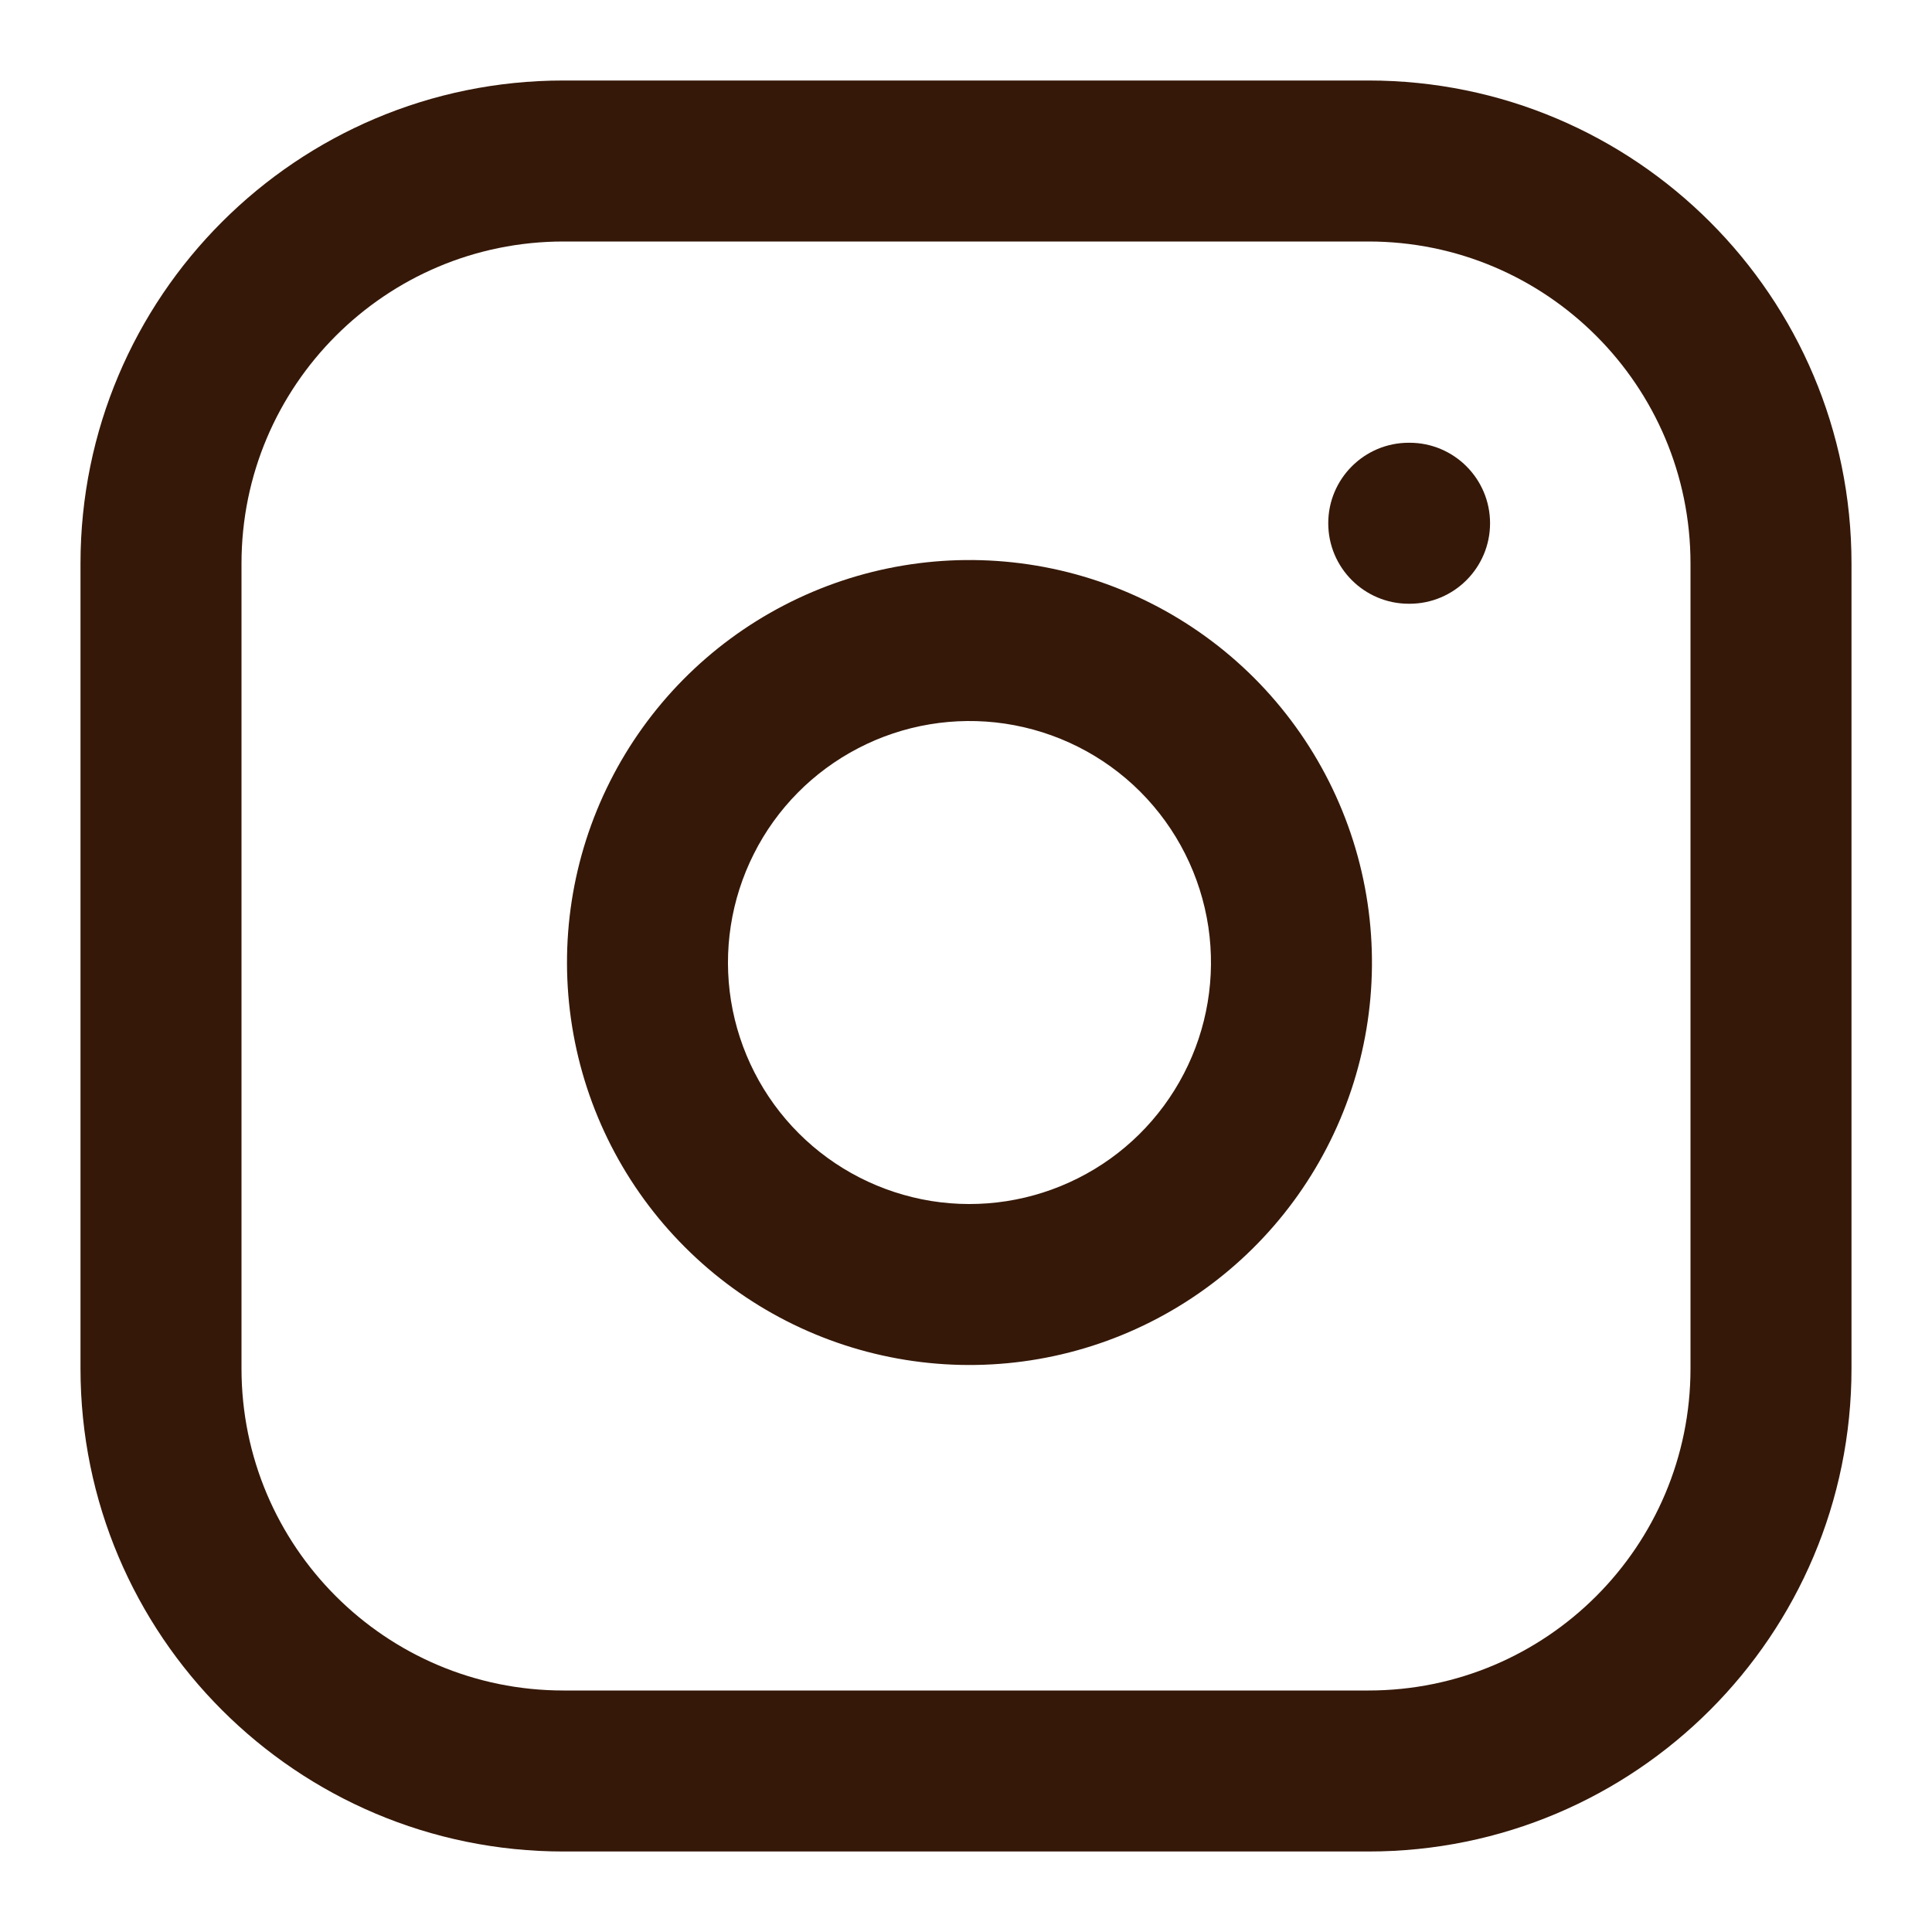
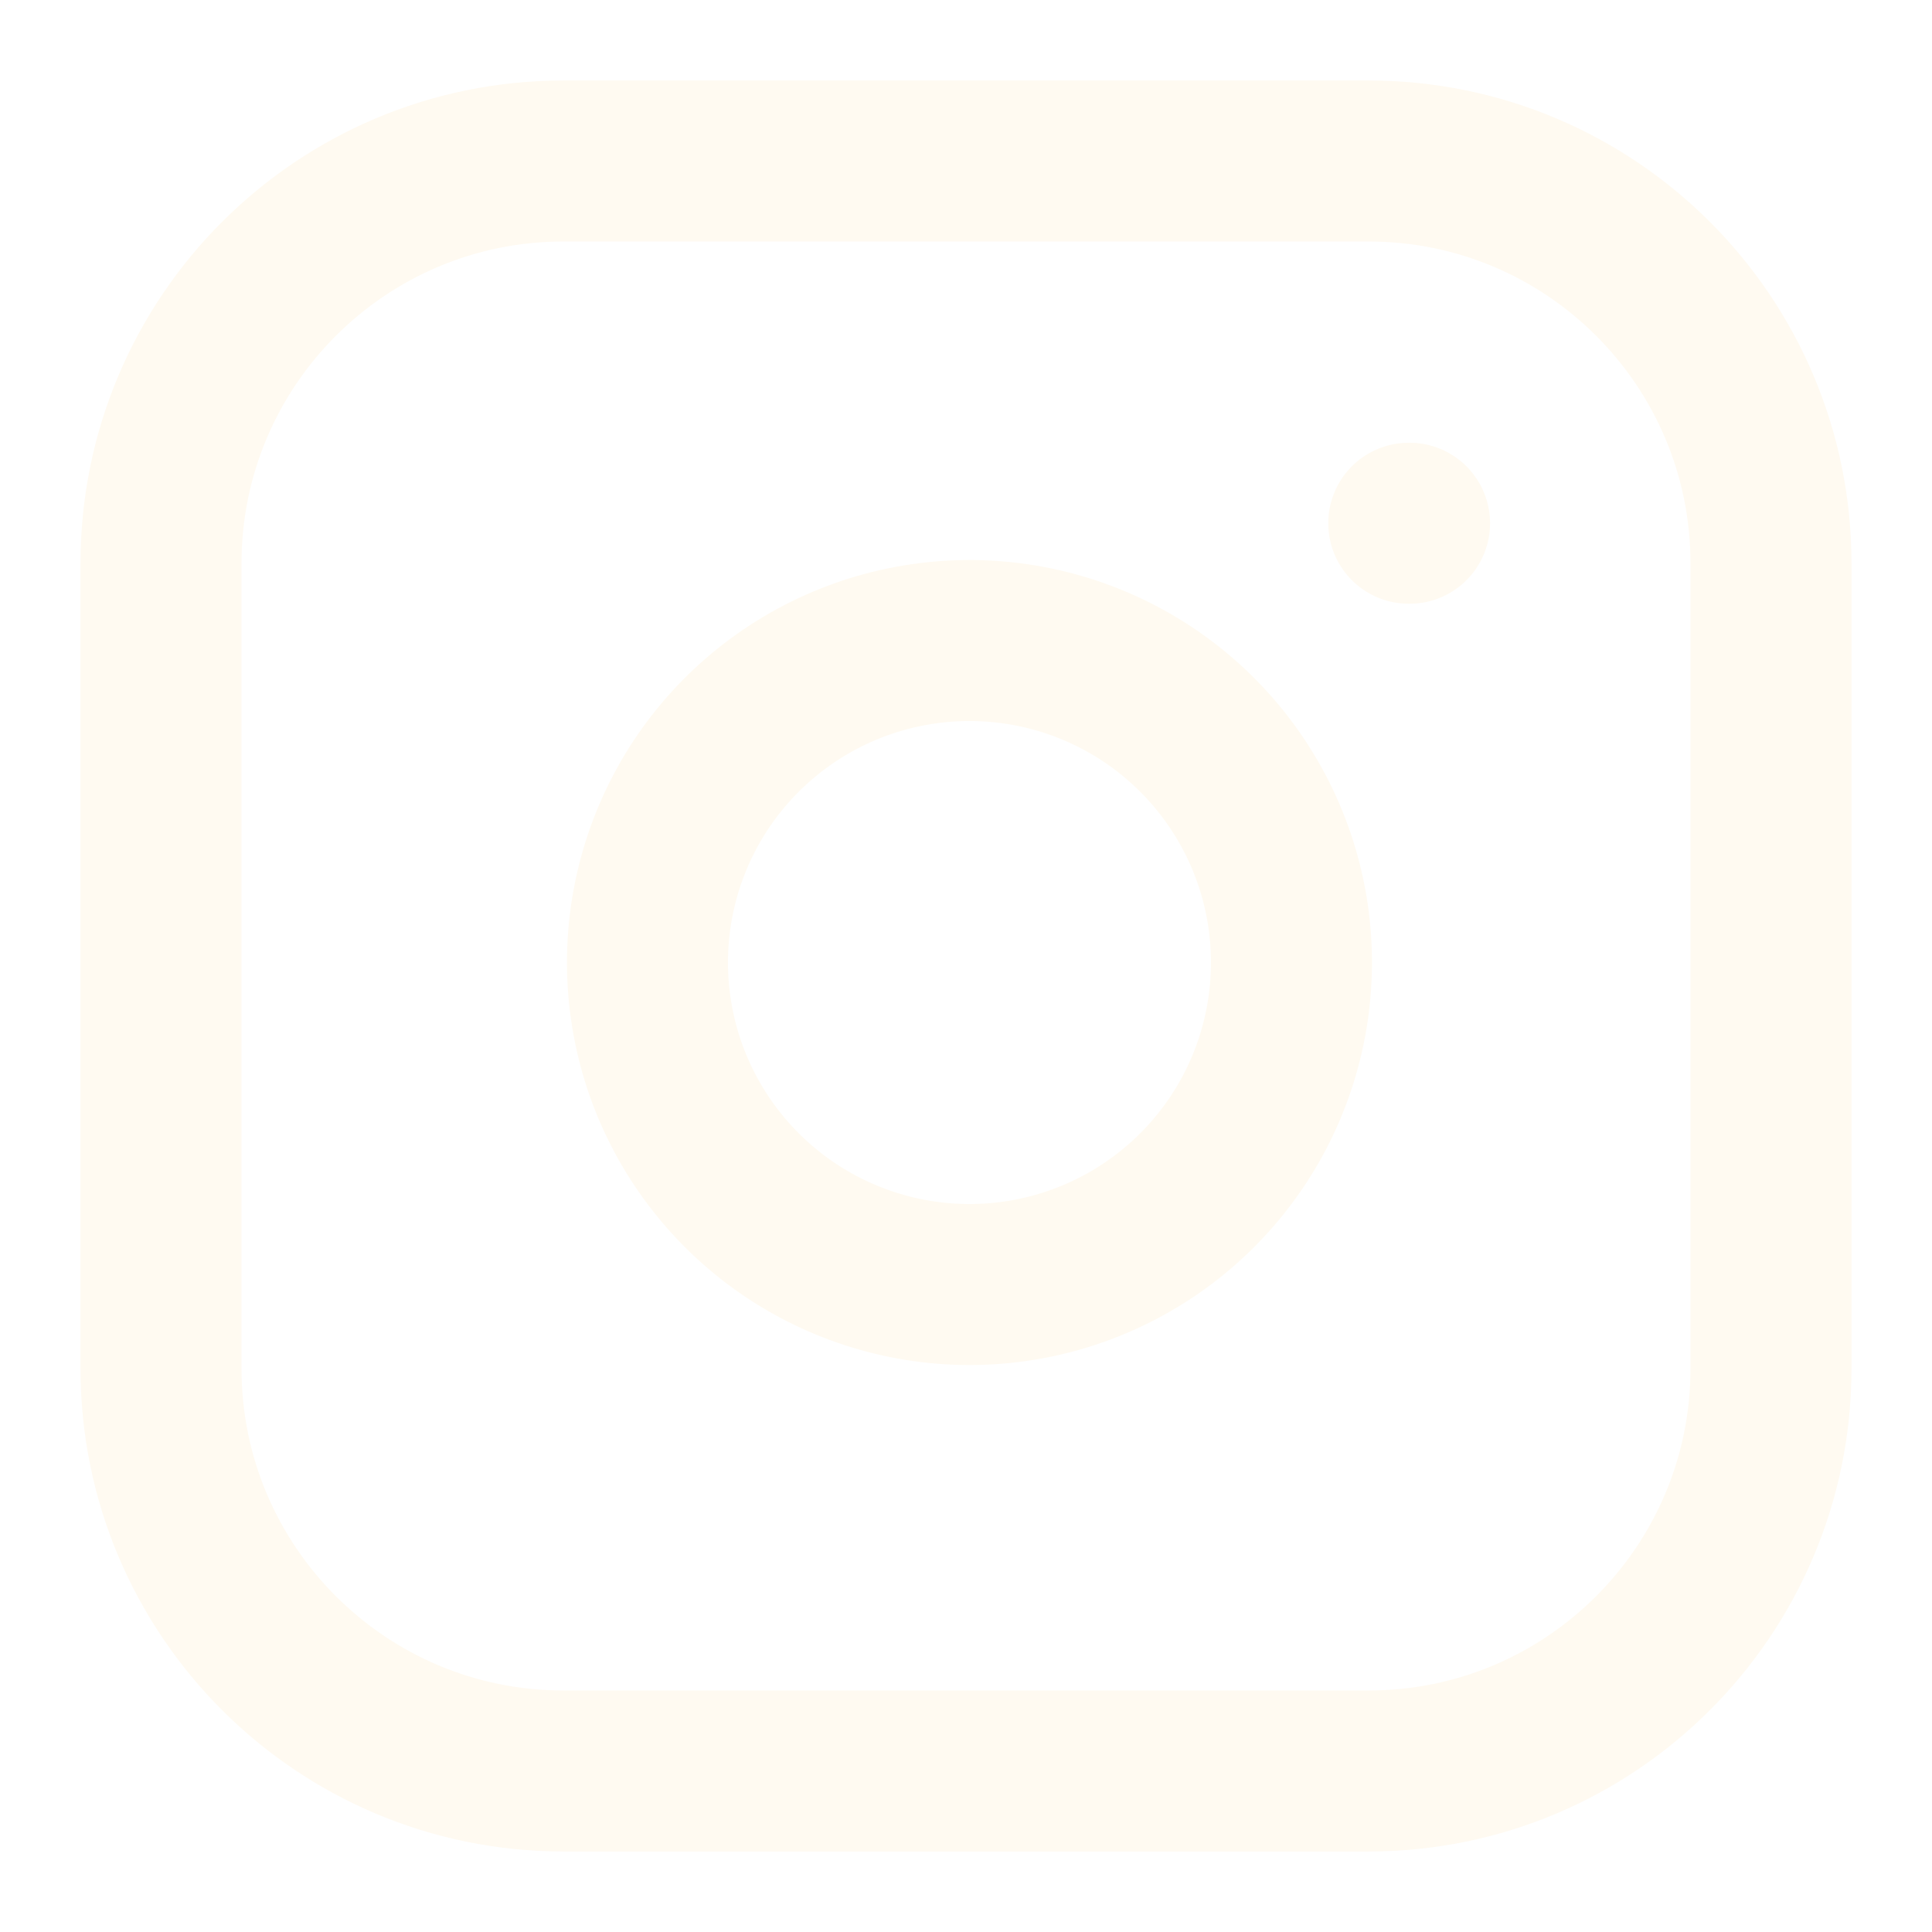
<svg xmlns="http://www.w3.org/2000/svg" width="24" height="24" viewBox="0 0 24 24" fill="none">
-   <path fill-rule="evenodd" clip-rule="evenodd" d="M7 3C4.791 3 3 4.791 3 7V17C3 19.209 4.791 21 7 21H17C19.209 21 21 19.209 21 17V7C21 4.791 19.209 3 17 3H7ZM1 7C1 3.686 3.686 1 7 1H17C20.314 1 23 3.686 23 7V17C23 20.314 20.314 23 17 23H7C3.686 23 1 20.314 1 17V7Z" fill="#351808" />
-   <path fill-rule="evenodd" clip-rule="evenodd" d="M12.483 8.989C11.859 8.897 11.222 9.003 10.662 9.294C10.101 9.585 9.647 10.044 9.364 10.608C9.08 11.172 8.981 11.81 9.081 12.433C9.182 13.056 9.476 13.632 9.922 14.078C10.368 14.524 10.944 14.818 11.567 14.919C12.19 15.019 12.828 14.92 13.392 14.636C13.956 14.353 14.415 13.899 14.706 13.338C14.997 12.778 15.103 12.141 15.011 11.517C14.916 10.88 14.62 10.291 14.165 9.835C13.71 9.38 13.12 9.084 12.483 8.989ZM9.74 7.519C10.674 7.034 11.736 6.857 12.777 7.011C13.838 7.168 14.82 7.663 15.579 8.421C16.337 9.18 16.832 10.162 16.989 11.223C17.143 12.264 16.966 13.326 16.481 14.26C15.997 15.193 15.231 15.95 14.291 16.423C13.352 16.896 12.287 17.06 11.249 16.893C10.211 16.726 9.251 16.236 8.508 15.492C7.764 14.749 7.274 13.79 7.107 12.751C6.94 11.713 7.104 10.648 7.577 9.709C8.05 8.769 8.807 8.003 9.74 7.519Z" fill="#351808" />
-   <path fill-rule="evenodd" clip-rule="evenodd" d="M16.5 6.5C16.5 5.948 16.948 5.5 17.5 5.5H17.51C18.062 5.5 18.51 5.948 18.51 6.5C18.51 7.052 18.062 7.5 17.51 7.5H17.5C16.948 7.5 16.5 7.052 16.5 6.5Z" fill="#351808" />
+   <path d="M17 2H7C4.239 2 2 4.239 2 7V17C2 19.761 4.239 22 7 22H17C19.761 22 22 19.761 22 17V7C22 4.239 19.761 2 17 2Z" stroke="#FFFAF1" stroke-width="2" stroke-linecap="round" stroke-linejoin="round" />
+   <path d="M16 11.37C16.123 12.202 15.981 13.052 15.594 13.799C15.206 14.546 14.593 15.152 13.841 15.53C13.09 15.908 12.238 16.04 11.408 15.906C10.577 15.772 9.809 15.38 9.215 14.785C8.62 14.19 8.227 13.423 8.094 12.592C7.96 11.762 8.092 10.91 8.47 10.158C8.848 9.407 9.454 8.794 10.201 8.406C10.947 8.019 11.797 7.877 12.63 8C13.479 8.126 14.265 8.522 14.871 9.128C15.478 9.735 15.874 10.521 16 11.37Z" stroke="#FFFAF1" stroke-width="2" stroke-linecap="round" stroke-linejoin="round" />
+   <path d="M17.5 6.5H17.51" stroke="#FFFAF1" stroke-width="2" stroke-linecap="round" stroke-linejoin="round" />
</svg>
